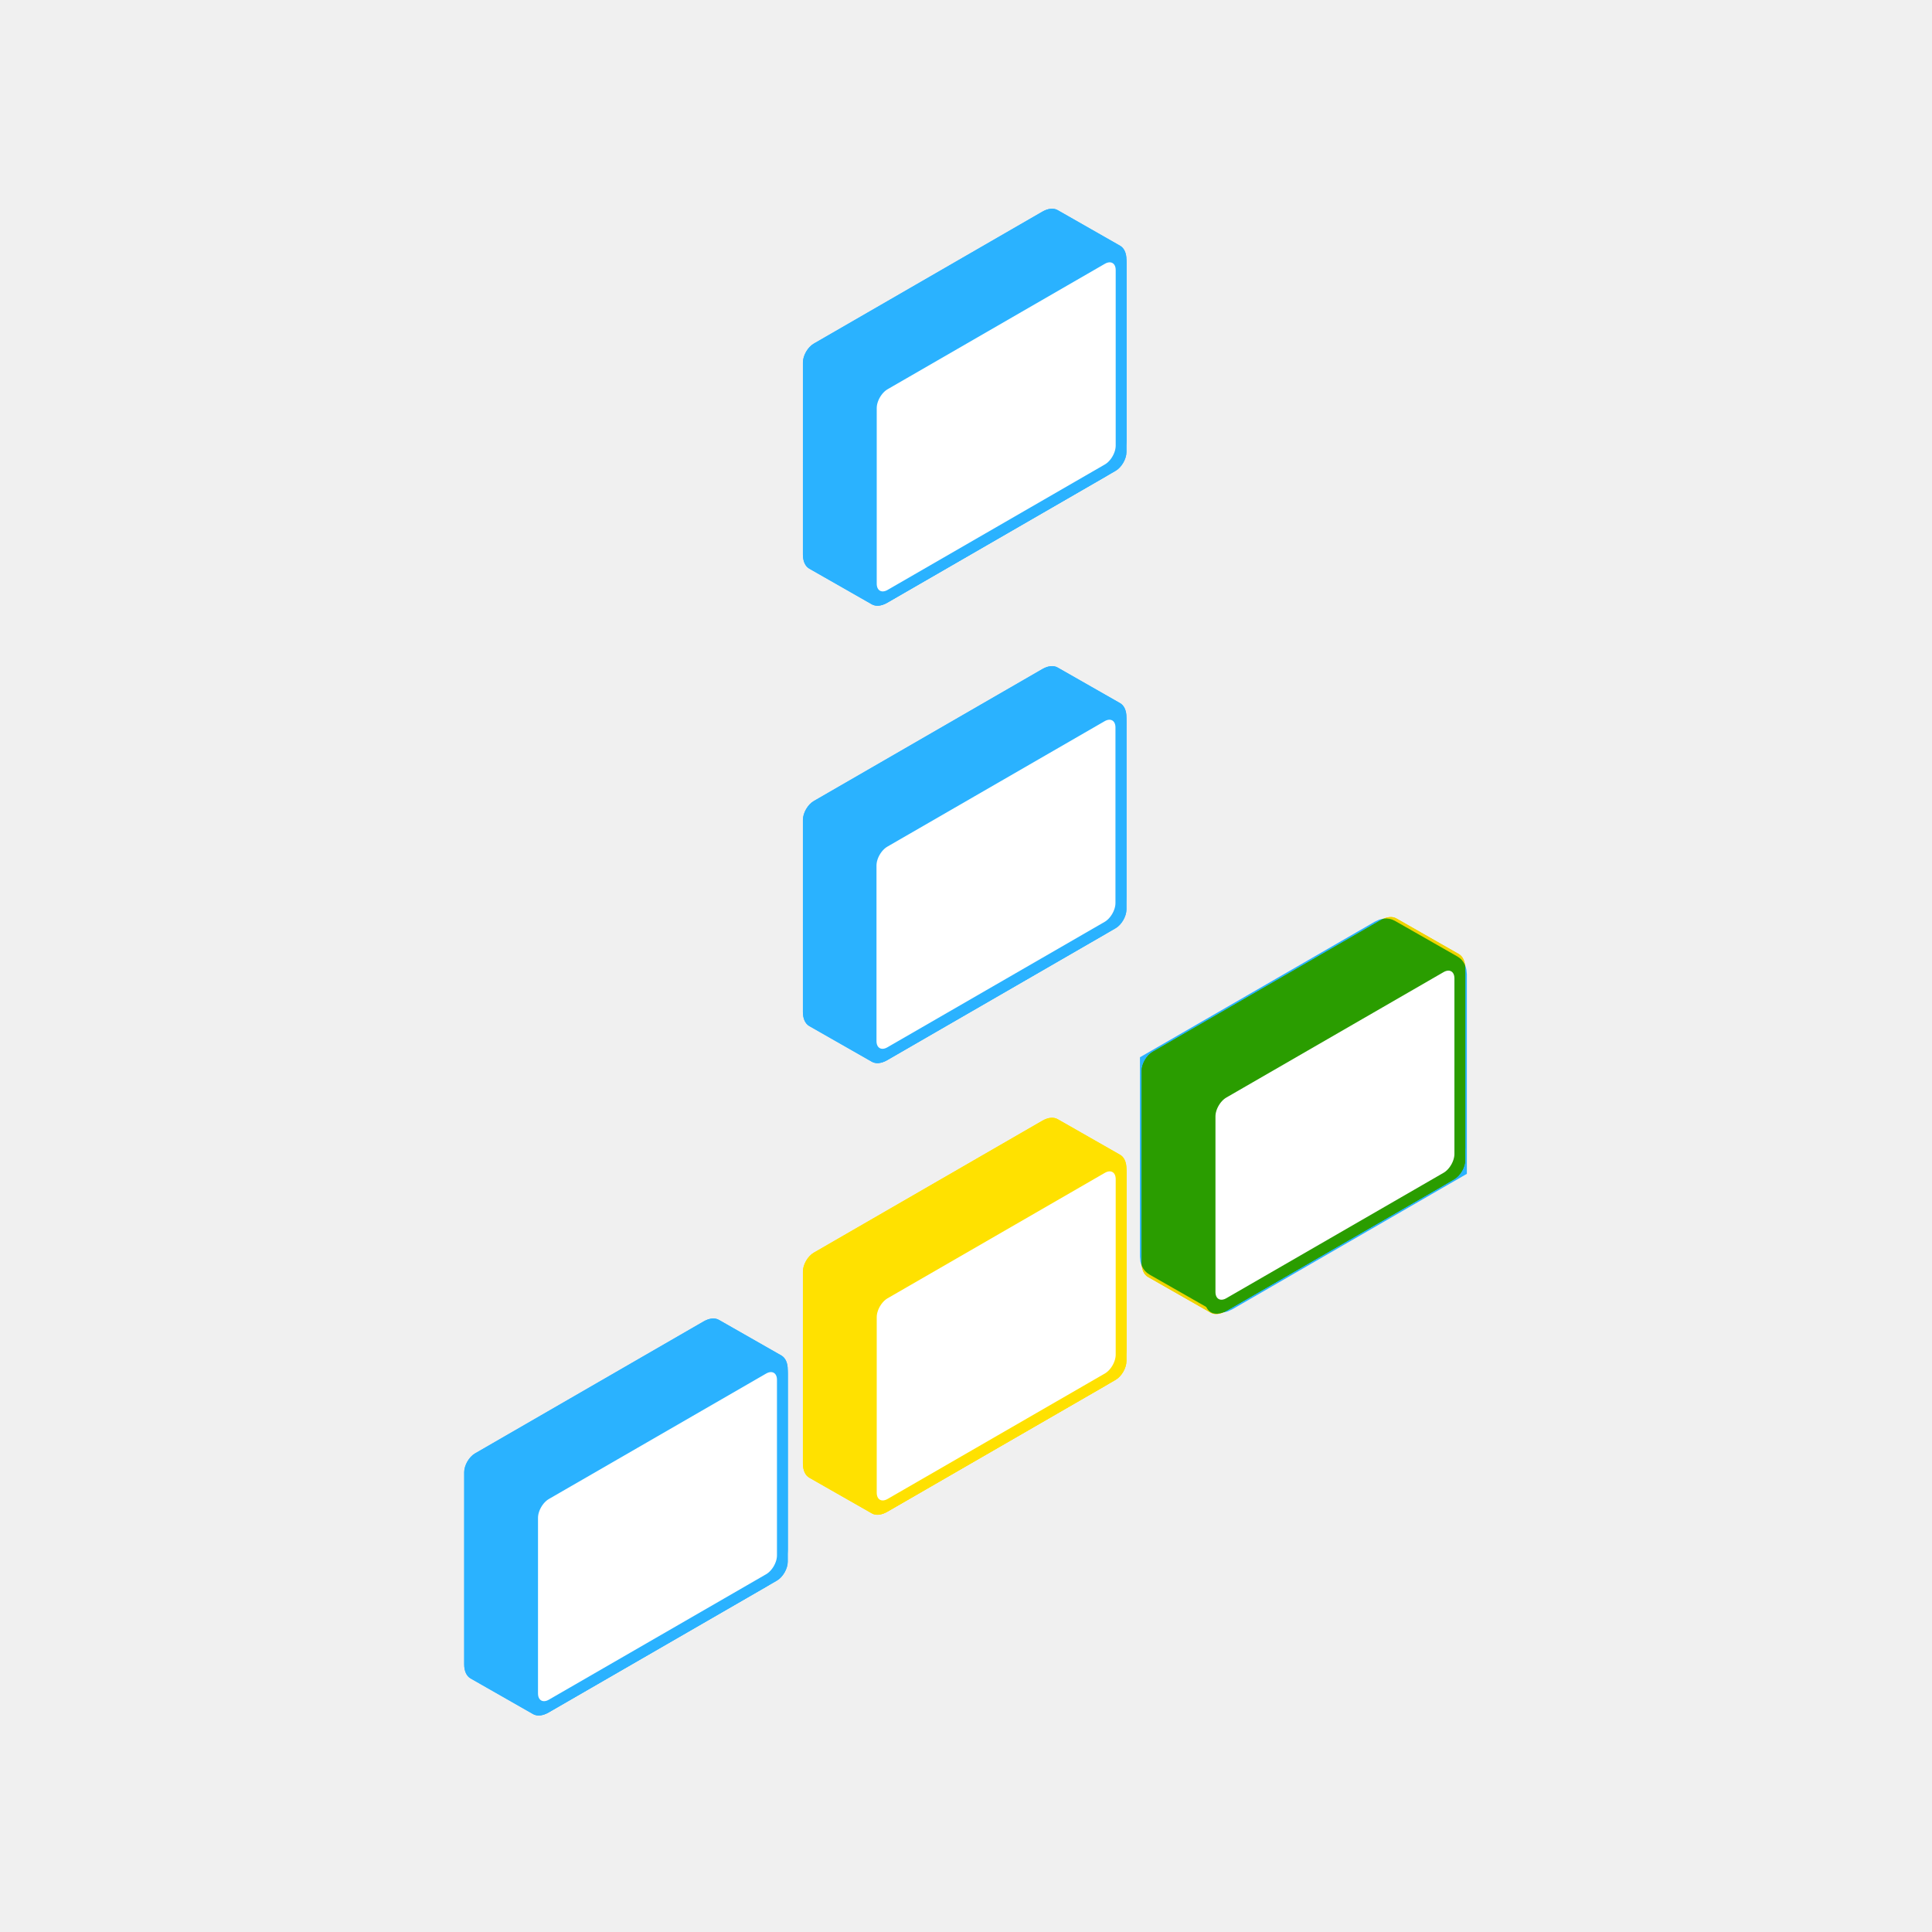
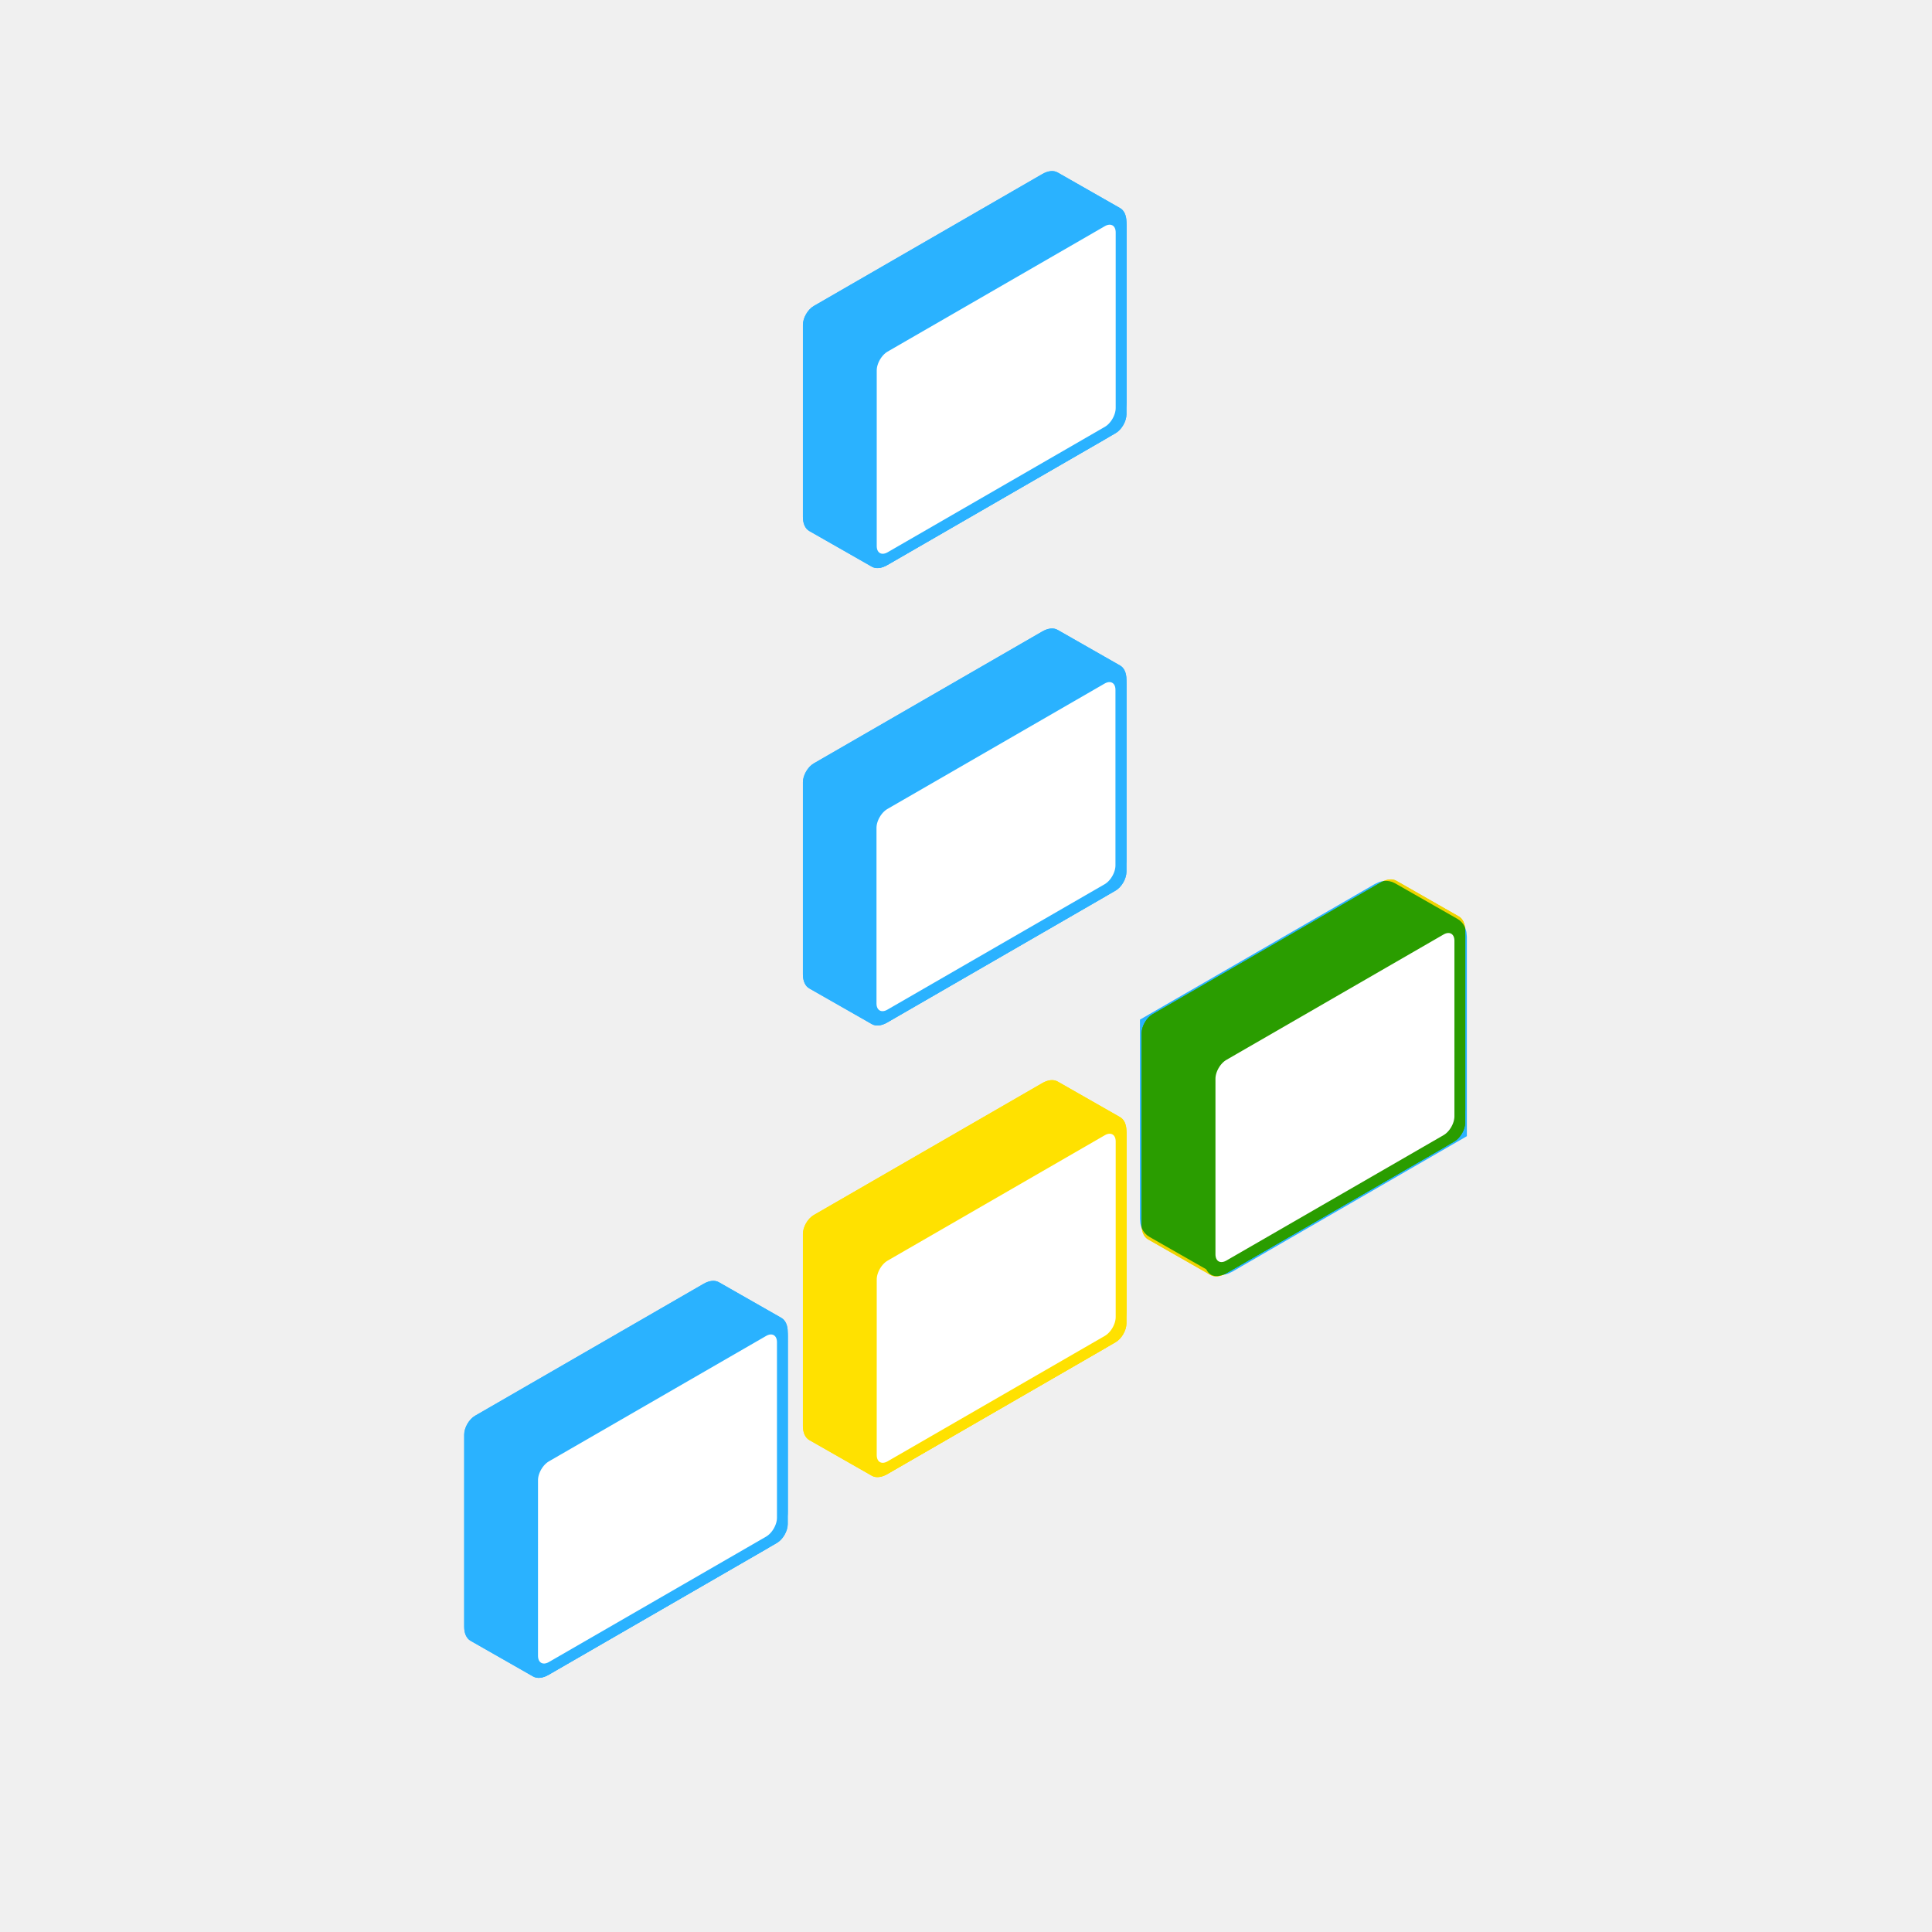
- <svg xmlns="http://www.w3.org/2000/svg" id="eZI9M3B62zd1" viewBox="0 0 154 154" shape-rendering="geometricPrecision" text-rendering="geometricPrecision">
-   <g id="eZI9M3B62zd2" style="mix-blend-mode:multiply" opacity="0">
-     <path d="M102.939,74.045l-2.499-3.557l5-2.887-2.501,6.443Zm-18.383-11.93l15.786-9.115v1L84.556,63.115l0-1ZM103.373,54.75v14.545l-.866.5v-14.545l.866-.5Zm-3.031-1.75c1.674-.967,3.031-.183,3.031,1.75l-.866.5c0-1.381-.969-1.94-2.165-1.25v-1Z" fill="#2a9d00" />
+ <svg xmlns="http://www.w3.org/2000/svg" id="es0ReGmd2y51" viewBox="0 0 154 154" shape-rendering="geometricPrecision" text-rendering="geometricPrecision">
+   <style>
+ #es0ReGmd2y52_to {animation: es0ReGmd2y52_to__to 5600ms linear infinite normal forwards}@keyframes es0ReGmd2y52_to__to { 0% {transform: translate(76.89515px,73.68979px);animation-timing-function: cubic-bezier(0.42,0,0.58,1)} 50% {transform: translate(76.89515px,79.68979px);animation-timing-function: cubic-bezier(0.42,0,0.58,1)} 100% {transform: translate(76.89515px,73.68979px)}} #es0ReGmd2y53 {animation: es0ReGmd2y53_c_o 5600ms linear infinite normal forwards}@keyframes es0ReGmd2y53_c_o { 0% {opacity: 0} 60.714% {opacity: 0} 71.429% {opacity: 1} 82.143% {opacity: 1} 92.857% {opacity: 0} 100% {opacity: 0}} #es0ReGmd2y55 {animation: es0ReGmd2y55_c_o 5600ms linear infinite normal forwards}@keyframes es0ReGmd2y55_c_o { 0% {opacity: 0} 39.286% {opacity: 0} 50% {opacity: 1} 60.714% {opacity: 1} 71.429% {opacity: 0} 100% {opacity: 0}} #es0ReGmd2y510 {animation: es0ReGmd2y510_c_o 5600ms linear infinite normal forwards}@keyframes es0ReGmd2y510_c_o { 0% {opacity: 0} 3.571% {opacity: 0} 14.286% {opacity: 1} 25% {opacity: 1} 35.714% {opacity: 0} 100% {opacity: 0}} #es0ReGmd2y512 {animation: es0ReGmd2y512_c_o 5600ms linear infinite normal forwards}@keyframes es0ReGmd2y512_c_o { 0% {opacity: 0} 28.571% {opacity: 0} 39.286% {opacity: 1} 50% {opacity: 1} 60.714% {opacity: 0} 100% {opacity: 0}} #es0ReGmd2y514 {animation: es0ReGmd2y514_c_o 5600ms linear infinite normal forwards}@keyframes es0ReGmd2y514_c_o { 0% {opacity: 0} 50% {opacity: 0} 60.714% {opacity: 1} 71.429% {opacity: 1} 82.143% {opacity: 0} 100% {opacity: 0}} #es0ReGmd2y536 {animation: es0ReGmd2y536_c_o 5600ms linear infinite normal forwards}@keyframes es0ReGmd2y536_c_o { 0% {opacity: 0} 14.286% {opacity: 0} 25% {opacity: 1} 35.714% {opacity: 1} 46.429% {opacity: 0} 100% {opacity: 0}} #es0ReGmd2y538 {animation: es0ReGmd2y538_c_o 5600ms linear infinite normal forwards}@keyframes es0ReGmd2y538_c_o { 0% {opacity: 0} 46.429% {opacity: 0} 57.143% {opacity: 1} 67.857% {opacity: 1} 78.571% {opacity: 0} 100% {opacity: 0}} #es0ReGmd2y539 {animation: es0ReGmd2y539_c_o 5600ms linear infinite normal forwards}@keyframes es0ReGmd2y539_c_o { 0% {opacity: 0} 21.429% {opacity: 0} 32.143% {opacity: 1} 42.857% {opacity: 1} 53.571% {opacity: 0} 100% {opacity: 0}} #es0ReGmd2y540 {animation: es0ReGmd2y540_c_o 5600ms linear infinite normal forwards}@keyframes es0ReGmd2y540_c_o { 0% {opacity: 0} 10.714% {opacity: 1} 21.429% {opacity: 1} 32.143% {opacity: 0} 100% {opacity: 0}} #es0ReGmd2y541 {animation: es0ReGmd2y541_c_o 5600ms linear infinite normal forwards}@keyframes es0ReGmd2y541_c_o { 0% {opacity: 0} 25% {opacity: 0} 35.714% {opacity: 1} 46.429% {opacity: 1} 57.143% {opacity: 0} 100% {opacity: 0}} #es0ReGmd2y542 {animation: es0ReGmd2y542_c_o 5600ms linear infinite normal forwards}@keyframes es0ReGmd2y542_c_o { 0% {opacity: 0} 46.429% {opacity: 0} 57.143% {opacity: 1} 67.857% {opacity: 1} 78.571% {opacity: 0} 100% {opacity: 0}} #es0ReGmd2y543 {animation: es0ReGmd2y543_c_o 5600ms linear infinite normal forwards}@keyframes es0ReGmd2y543_c_o { 0% {opacity: 0} 35.714% {opacity: 0} 46.429% {opacity: 1} 57.143% {opacity: 1} 67.857% {opacity: 0} 100% {opacity: 0}} #es0ReGmd2y545 {animation: es0ReGmd2y545_c_o 5600ms linear infinite normal forwards}@keyframes es0ReGmd2y545_c_o { 0% {opacity: 0} 10.714% {opacity: 0} 21.429% {opacity: 1} 32.143% {opacity: 1} 42.857% {opacity: 0} 100% {opacity: 0}} #es0ReGmd2y547 {animation: es0ReGmd2y547_c_o 5600ms linear infinite normal forwards}@keyframes es0ReGmd2y547_c_o { 0% {opacity: 0} 57.143% {opacity: 0} 67.857% {opacity: 1} 78.571% {opacity: 1} 89.286% {opacity: 0} 100% {opacity: 0}} #es0ReGmd2y549 {animation: es0ReGmd2y549_c_o 5600ms linear infinite normal forwards}@keyframes es0ReGmd2y549_c_o { 0% {opacity: 0} 67.857% {opacity: 0} 78.571% {opacity: 1} 89.286% {opacity: 1} 100% {opacity: 0}}
+ </style>
+   <g id="es0ReGmd2y52_to" transform="translate(76.89515,73.68979)">
+     <g transform="translate(-76.89515,-76.68979)">
+       <g id="es0ReGmd2y53" style="mix-blend-mode:multiply" opacity="0">
+         <path d="M102.939,74.045l-2.499-3.557l5-2.887-2.501,6.443Zm-18.383-11.93l15.786-9.115v1L84.556,63.115l0-1ZM103.373,54.75v14.545l-.866.5v-14.545l.866-.5Zm-3.031-1.75c1.674-.967,3.031-.183,3.031,1.75l-.866.5c0-1.381-.969-1.94-2.165-1.25v-1Z" fill="#2a9d00" />
+       </g>
+       <g id="es0ReGmd2y55" style="mix-blend-mode:multiply" opacity="0">
+         <path d="M76.999,90.052l2.5-6.444-5,2.887l2.5,3.557ZM76.567,77.238l-0,8.564.866-.5 0-8.564-.866.5Z" fill="#ffe100" />
+       </g>
+       <path d="M64.001,65.351c0-.552.388-1.224.866-1.5L83.084,53.332c.458-.264.896-.309,1.221-.123l4.974,2.837c.327.186.511.591.511,1.123v15.32c0,.552-.388,1.224-.866,1.5L70.715,84.507c-.458.264-.897.309-1.221.124L64.511,81.789c-.327-.187-.511-.591-.511-1.123l.001-15.314Z" fill="#2ab2ff" />
+       <path d="M65.733,65.351L65.732,79.665l4.982,2.842L88.058,72.49v-14.32l-4.974-2.837L65.733,65.351Zm-.866-1.5c-.478.276-.866.948-.866,1.5L64,80.665c0,.533.184.937.511,1.123l4.982,2.842c.325.185.764.141,1.221-.124L88.924,73.99c.478-.276.866-.948.866-1.5v-15.32c0-.532-.184-.937-.511-1.123l-4.974-2.837c-.325-.185-.763-.141-1.221.123L64.867,63.851Z" clip-rule="evenodd" fill="#2ab2ff" fill-rule="evenodd" />
+       <rect width="22.995" height="16.996" rx="1.5" ry="1.5" transform="matrix(.866007-.500033-.000038 1.000001 69.43296 67.73638)" fill="#fff" stroke="#2ab2ff" />
+       <g id="es0ReGmd2y510" style="mix-blend-mode:multiply" opacity="0">
+         <path d="M76.999,53.943l2.5-6.443-5,2.887l2.5,3.557ZM76.567,41.129l-0,8.564.866-.5 0-8.564-.866.5Z" fill="#2ab2ff" />
+       </g>
+       <g id="es0ReGmd2y512" style="mix-blend-mode:multiply" opacity="0">
+         <path d="M76.999,53.943l2.5-6.443-5,2.887l2.5,3.557ZM76.567,41.129l-0,8.564.866-.5 0-8.564-.866.5Z" fill="#ffe100" />
+       </g>
+       <g id="es0ReGmd2y514" style="mix-blend-mode:multiply" opacity="0">
+         <path d="M76.999,53.943l2.5-6.443-5,2.887l2.5,3.557ZM76.567,41.129l-0,8.564.866-.5 0-8.564-.866.5Z" fill="#2a9d00" />
+       </g>
+       <g>
+         <path d="M64.001,28.891c0-.552.388-1.224.866-1.5l18.218-10.519c.458-.264.896-.308,1.221-.123l4.974,2.837c.327.187.511.591.511,1.123v15.32c0,.552-.388,1.224-.866,1.5L70.715,48.047c-.458.264-.897.309-1.221.124l-4.982-2.842c-.327-.186-.511-.591-.511-1.123l.001-15.314Z" fill="#2ab2ff" />
+         <path d="M65.733,28.891L65.732,43.205l4.982,2.842L88.058,36.03v-14.32l-4.974-2.837L65.733,28.891Zm-.866-1.5c-.478.276-.866.948-.866,1.5L64,44.205c0,.532.184.937.511,1.123l4.982,2.842c.325.185.764.141,1.221-.124L88.924,37.53c.478-.276.866-.948.866-1.5v-15.32c0-.532-.184-.937-.511-1.123l-4.974-2.837c-.325-.185-.763-.141-1.221.123L64.867,27.391Z" clip-rule="evenodd" fill="#2ab2ff" fill-rule="evenodd" />
+         <rect width="22.995" height="16.996" rx="1.5" ry="1.5" transform="matrix(.866007-.500033-.000038 1.000001 69.45156 31.27658)" fill="#fff" stroke="#2ab2ff" />
+       </g>
+       <g opacity="0">
+         <path d="M64.001,28.891c0-.552.388-1.224.866-1.5l18.218-10.519c.458-.264.896-.308,1.221-.123l4.974,2.837c.327.187.511.591.511,1.123v15.32c0,.552-.388,1.224-.866,1.5L70.715,48.047c-.458.264-.897.309-1.221.124l-4.982-2.842c-.327-.186-.511-.591-.511-1.123l.001-15.314Z" fill="#ffe100" />
+         <path d="M65.733,28.891L65.732,43.205l4.982,2.842L88.058,36.03v-14.32l-4.974-2.837L65.733,28.891Zm-.866-1.5c-.478.276-.866.948-.866,1.5L64,44.205c0,.532.184.937.511,1.123l4.982,2.842c.325.185.764.141,1.221-.124L88.924,37.53c.478-.276.866-.948.866-1.5v-15.32c0-.532-.184-.937-.511-1.123l-4.974-2.837c-.325-.185-.763-.141-1.221.123L64.867,27.391Z" clip-rule="evenodd" fill="#ffe100" fill-rule="evenodd" />
+         <rect width="22.995" height="16.996" rx="1.5" ry="1.5" transform="matrix(.866007-.500033-.000038 1.000001 69.45156 31.27658)" fill="#fff" stroke="#ffe100" />
+       </g>
+       <path d="M64.001,101.351c0-.552.388-1.224.866-1.5L83.085,89.332c.458-.264.897-.309,1.221-.123l4.974,2.837c.327.186.511.591.511,1.123v15.32c0,.552-.388,1.224-.866,1.5L70.715,120.507c-.458.264-.897.309-1.221.124l-4.982-2.842c-.327-.187-.511-.591-.511-1.124l.001-15.314Z" fill="#ffe100" />
+       <path d="M65.733,101.351l-.001,14.314l4.982,2.842L88.058,108.49v-14.32l-4.974-2.837L65.733,101.351Zm-.866-1.5c-.478.276-.866.948-.866,1.5l-.001,15.314c0,.533.184.937.511,1.124l4.982,2.842c.325.185.764.14,1.221-.124L88.924,109.99c.478-.276.866-.948.866-1.5v-15.32c0-.532-.184-.937-.511-1.123l-4.974-2.837c-.325-.185-.763-.141-1.221.123L64.867,99.851Z" clip-rule="evenodd" fill="#ffe100" fill-rule="evenodd" />
+       <rect width="22.995" height="16.996" rx="1.5" ry="1.5" transform="matrix(.866007-.500033-.000038 1.000001 69.45176 103.7365)" fill="#fff" stroke="#ffe100" />
+       <path d="M91.867,84.851L110.085,74.332c.228-.132.448-.154.61-.062l4.974,2.837c.163.093.255.295.255.562v15.32L97.715,103.507c-.229.132-.448.154-.611.062l-4.982-2.842c-.164-.093-.256-.296-.256-.562l.001-15.314Z" fill="#2ab2ff" stroke="#2ab2ff" stroke-width="2" />
+       <rect width="22.995" height="16.996" rx="1.5" ry="1.5" transform="matrix(.866007-.500033-.000038 1.000001 96.45176 87.73638)" fill="#fff" stroke="#2ab2ff" />
+       <g style="mix-blend-mode:multiply">
+         <path d="M91.001,85.351c0-.552.388-1.224.866-1.5L110.085,73.332c.457-.264.896-.309,1.221-.123l4.973,2.837c.327.186.511.591.511,1.123v15.32c0,.552-.387,1.224-.866,1.5L97.715,104.507c-.458.264-.897.309-1.221.124l-4.982-2.842c-.327-.187-.511-.591-.511-1.124l.001-15.314Z" fill="#ffe100" />
+         <path d="M92.733,85.351l-.001,14.314l4.982,2.842L115.058,92.49v-14.32l-4.973-2.837L92.733,85.351Zm-.866-1.5c-.478.276-.866.948-.866,1.5l-.001,15.314c0,.533.184.937.511,1.124l4.982,2.842c.325.185.764.14,1.221-.124L115.924,93.99c.479-.276.866-.948.866-1.5v-15.32c0-.532-.184-.937-.511-1.123l-4.973-2.837c-.325-.185-.764-.141-1.221.123L91.867,83.851Z" clip-rule="evenodd" fill="#ffe100" fill-rule="evenodd" />
+         <rect width="22.995" height="16.996" rx="1.5" ry="1.5" transform="matrix(.866007-.500033-.000038 1.000001 96.45176 87.73638)" fill="#fff" stroke="#ffe100" />
+       </g>
+       <path d="M37.001,117.351c0-.552.388-1.224.866-1.5l18.218-10.519c.458-.264.897-.308,1.221-.123l4.974,2.837c.327.187.511.591.511,1.123v15.321c0,.552-.388,1.224-.866,1.5L43.715,136.507c-.458.264-.897.309-1.221.124l-4.982-2.842c-.327-.187-.511-.591-.511-1.124l.001-15.314Z" fill="#2ab2ff" />
+       <path d="M38.733,117.351l-.001,14.314l4.982,2.842L61.058,124.49v-14.32l-4.974-2.838-17.352,10.019Zm-.866-1.5c-.478.276-.866.948-.866,1.5l-.001,15.314c0,.533.184.937.511,1.124l4.982,2.842c.325.185.764.14,1.221-.124L61.924,125.99c.478-.276.866-.948.866-1.5v-15.321c0-.532-.184-.936-.511-1.123l-4.974-2.837c-.325-.185-.763-.141-1.221.123L37.867,115.851Z" clip-rule="evenodd" fill="#2ab2ff" fill-rule="evenodd" />
+       <rect width="22.995" height="16.996" rx="1.5" ry="1.5" transform="matrix(.866007-.500033-.000038 1.000001 42.45176 119.7365)" fill="#fff" stroke="#2ab2ff" />
+       <g id="es0ReGmd2y536" style="mix-blend-mode:multiply" opacity="0">
+         <path d="M48.727,106.502l2.5-6.443-5,2.887l2.5,3.556ZM67.112,73.342l-15.786,9.115v1l15.786-9.115 0-1ZM48.294,87.707L48.294,102.252l.866-.5.001-14.545-.866.5Zm3.031-5.25c-1.674.967-3.031,3.317-3.031,5.25l.866-.5c0-1.381.969-3.06,2.165-3.75v-1Z" fill="#2ab2ff" />
+       </g>
+       <path id="es0ReGmd2y538" d="M86.285,99.304L78.231,113.254l-5.231-3.02l1.996-3.457l3.235,1.868l6.058-10.493l1.996,1.152Z" opacity="0" clip-rule="evenodd" fill="#ffe100" fill-rule="evenodd" />
+       <path id="es0ReGmd2y539" d="M59.285,115.304l-8.054,13.95-5.231-3.02l1.996-3.457l3.235,1.868l6.058-10.493l1.996,1.152Z" opacity="0" clip-rule="evenodd" fill="#2ab2ff" fill-rule="evenodd" />
+       <path id="es0ReGmd2y540" d="M80.399,34.81l2.432-4.212l1.5.866-4.993,8.648-4.992-2.882l1.5-2.598l2.432,1.404 0-7.657l2.121-1.225-0,7.657Z" opacity="0" clip-rule="evenodd" fill="#2ab2ff" fill-rule="evenodd" />
+       <path id="es0ReGmd2y541" d="M80.399,34.81l2.432-4.212l1.5.866-4.993,8.648-4.992-2.882l1.5-2.598l2.432,1.404 0-7.657l2.121-1.225-0,7.657Z" opacity="0" clip-rule="evenodd" fill="#ffe100" fill-rule="evenodd" />
+       <path id="es0ReGmd2y542" d="M80.399,34.81l2.432-4.212l1.5.866-4.993,8.648-4.992-2.882l1.5-2.598l2.432,1.404 0-7.657l2.121-1.225-0,7.657Z" opacity="0" clip-rule="evenodd" fill="#2a9d00" fill-rule="evenodd" />
+       <g id="es0ReGmd2y543" style="mix-blend-mode:multiply" opacity="0">
+         <path d="M80.399,71.81l2.432-4.212l1.5.866-4.993,8.648-4.992-2.882l1.5-2.598l2.432,1.404 0-7.657l2.121-1.225-0,7.657Z" clip-rule="evenodd" fill="#ffe100" fill-rule="evenodd" />
+       </g>
+       <g id="es0ReGmd2y545" style="mix-blend-mode:multiply" transform="translate(.000001 0.000001)" opacity="0">
+         <path d="M78.053,70.456l2.432-4.212-1.5-.866-4.993,8.648l4.992,2.882l1.5-2.598-2.432-1.404l6.631-3.829 0-2.449-6.631,3.829Z" clip-rule="evenodd" fill="#2ab2ff" fill-rule="evenodd" />
+       </g>
+       <g id="es0ReGmd2y547" style="mix-blend-mode:multiply" opacity="0">
+         <path d="M80.624,71.42l-2.432,4.212l1.5.866l4.993-8.648-4.992-2.882-1.5,2.598l2.432,1.404L73.993,72.8l-0,2.449l6.631-3.829Z" clip-rule="evenodd" fill="#2a9d00" fill-rule="evenodd" />
+       </g>
+       <path id="es0ReGmd2y549" d="M113.285,83.304l-8.054,13.95L100,94.234l1.996-3.457l3.235,1.868l6.058-10.493l1.996,1.152Z" opacity="0" clip-rule="evenodd" fill="#2a9d00" fill-rule="evenodd" />
+     </g>
  </g>
-   <g id="eZI9M3B62zd4" style="mix-blend-mode:multiply" opacity="0">
-     <path d="M76.999,90.052l2.5-6.444-5,2.887l2.5,3.557ZM76.567,77.238l-0,8.564.866-.5 0-8.564-.866.5Z" fill="#ffe100" />
-   </g>
-   <path d="M64.001,65.351c0-.552.388-1.224.866-1.5L83.084,53.332c.458-.264.896-.309,1.221-.123l4.974,2.837c.327.186.511.591.511,1.123v15.32c0,.552-.388,1.224-.866,1.5L70.715,84.507c-.458.264-.897.309-1.221.124L64.511,81.789c-.327-.187-.511-.591-.511-1.123l.001-15.314Z" fill="#2ab2ff" />
-   <path d="M65.733,65.351L65.732,79.665l4.982,2.842L88.058,72.49v-14.32l-4.974-2.837L65.733,65.351Zm-.866-1.5c-.478.276-.866.948-.866,1.5L64,80.665c0,.533.184.937.511,1.123l4.982,2.842c.325.185.764.141,1.221-.124L88.924,73.99c.478-.276.866-.948.866-1.5v-15.32c0-.532-.184-.937-.511-1.123l-4.974-2.837c-.325-.185-.763-.141-1.221.123L64.867,63.851Z" clip-rule="evenodd" fill="#2ab2ff" fill-rule="evenodd" />
-   <rect width="22.995" height="16.996" rx="1.5" ry="1.5" transform="matrix(.866007-.500033-.000038 1.000001 69.43296 67.73638)" fill="#fff" stroke="#2ab2ff" />
-   <g id="eZI9M3B62zd9" style="mix-blend-mode:multiply" opacity="0">
-     <path d="M76.999,53.943l2.5-6.443-5,2.887l2.5,3.557ZM76.567,41.129l-0,8.564.866-.5 0-8.564-.866.5Z" fill="#2ab2ff" />
-   </g>
-   <g id="eZI9M3B62zd11" style="mix-blend-mode:multiply" opacity="0">
-     <path d="M76.999,53.943l2.5-6.443-5,2.887l2.5,3.557ZM76.567,41.129l-0,8.564.866-.5 0-8.564-.866.5Z" fill="#ffe100" />
-   </g>
-   <g id="eZI9M3B62zd13" style="mix-blend-mode:multiply" opacity="0">
-     <path d="M76.999,53.943l2.5-6.443-5,2.887l2.5,3.557ZM76.567,41.129l-0,8.564.866-.5 0-8.564-.866.5Z" fill="#2a9d00" />
-   </g>
-   <g>
-     <path d="M64.001,28.891c0-.552.388-1.224.866-1.5l18.218-10.519c.458-.264.896-.308,1.221-.123l4.974,2.837c.327.187.511.591.511,1.123v15.32c0,.552-.388,1.224-.866,1.5L70.715,48.047c-.458.264-.897.309-1.221.124l-4.982-2.842c-.327-.186-.511-.591-.511-1.123l.001-15.314Z" fill="#2ab2ff" />
-     <path d="M65.733,28.891L65.732,43.205l4.982,2.842L88.058,36.03v-14.32l-4.974-2.837L65.733,28.891Zm-.866-1.5c-.478.276-.866.948-.866,1.5L64,44.205c0,.532.184.937.511,1.123l4.982,2.842c.325.185.764.141,1.221-.124L88.924,37.53c.478-.276.866-.948.866-1.5v-15.32c0-.532-.184-.937-.511-1.123l-4.974-2.837c-.325-.185-.763-.141-1.221.123L64.867,27.391Z" clip-rule="evenodd" fill="#2ab2ff" fill-rule="evenodd" />
-     <rect width="22.995" height="16.996" rx="1.5" ry="1.5" transform="matrix(.866007-.500033-.000038 1.000001 69.45156 31.27658)" fill="#fff" stroke="#2ab2ff" />
-   </g>
-   <g opacity="0">
-     <path d="M64.001,28.891c0-.552.388-1.224.866-1.5l18.218-10.519c.458-.264.896-.308,1.221-.123l4.974,2.837c.327.187.511.591.511,1.123v15.32c0,.552-.388,1.224-.866,1.5L70.715,48.047c-.458.264-.897.309-1.221.124l-4.982-2.842c-.327-.186-.511-.591-.511-1.123l.001-15.314Z" fill="#ffe100" />
-     <path d="M65.733,28.891L65.732,43.205l4.982,2.842L88.058,36.03v-14.32l-4.974-2.837L65.733,28.891Zm-.866-1.5c-.478.276-.866.948-.866,1.5L64,44.205c0,.532.184.937.511,1.123l4.982,2.842c.325.185.764.141,1.221-.124L88.924,37.53c.478-.276.866-.948.866-1.5v-15.32c0-.532-.184-.937-.511-1.123l-4.974-2.837c-.325-.185-.763-.141-1.221.123L64.867,27.391Z" clip-rule="evenodd" fill="#ffe100" fill-rule="evenodd" />
-     <rect width="22.995" height="16.996" rx="1.5" ry="1.5" transform="matrix(.866007-.500033-.000038 1.000001 69.45156 31.27658)" fill="#fff" stroke="#ffe100" />
-   </g>
-   <path d="M64.001,101.351c0-.552.388-1.224.866-1.5L83.085,89.332c.458-.264.897-.309,1.221-.123l4.974,2.837c.327.186.511.591.511,1.123v15.32c0,.552-.388,1.224-.866,1.5L70.715,120.507c-.458.264-.897.309-1.221.124l-4.982-2.842c-.327-.187-.511-.591-.511-1.124l.001-15.314Z" fill="#ffe100" />
-   <path d="M65.733,101.351l-.001,14.314l4.982,2.842L88.058,108.49v-14.32l-4.974-2.837L65.733,101.351Zm-.866-1.5c-.478.276-.866.948-.866,1.5l-.001,15.314c0,.533.184.937.511,1.124l4.982,2.842c.325.185.764.14,1.221-.124L88.924,109.99c.478-.276.866-.948.866-1.5v-15.32c0-.532-.184-.937-.511-1.123l-4.974-2.837c-.325-.185-.763-.141-1.221.123L64.867,99.851Z" clip-rule="evenodd" fill="#ffe100" fill-rule="evenodd" />
-   <rect width="22.995" height="16.996" rx="1.5" ry="1.5" transform="matrix(.866007-.500033-.000038 1.000001 69.45176 103.7365)" fill="#fff" stroke="#ffe100" />
-   <path d="M91.867,84.851L110.085,74.332c.228-.132.448-.154.61-.062l4.974,2.837c.163.093.255.295.255.562v15.32L97.715,103.507c-.229.132-.448.154-.611.062l-4.982-2.842c-.164-.093-.256-.296-.256-.562l.001-15.314Z" fill="#2ab2ff" stroke="#2ab2ff" stroke-width="2" />
-   <rect width="22.995" height="16.996" rx="1.5" ry="1.5" transform="matrix(.866007-.500033-.000038 1.000001 96.45176 87.73638)" fill="#fff" stroke="#2ab2ff" />
-   <g style="mix-blend-mode:multiply">
-     <path d="M91.001,85.351c0-.552.388-1.224.866-1.5L110.085,73.332c.457-.264.896-.309,1.221-.123l4.973,2.837c.327.186.511.591.511,1.123v15.32c0,.552-.387,1.224-.866,1.5L97.715,104.507c-.458.264-.897.309-1.221.124l-4.982-2.842c-.327-.187-.511-.591-.511-1.124l.001-15.314Z" fill="#ffe100" />
-     <path d="M92.733,85.351l-.001,14.314l4.982,2.842L115.058,92.49v-14.32l-4.973-2.837L92.733,85.351Zm-.866-1.5c-.478.276-.866.948-.866,1.5l-.001,15.314c0,.533.184.937.511,1.124l4.982,2.842c.325.185.764.14,1.221-.124L115.924,93.99c.479-.276.866-.948.866-1.5v-15.32c0-.532-.184-.937-.511-1.123l-4.973-2.837c-.325-.185-.764-.141-1.221.123L91.867,83.851Z" clip-rule="evenodd" fill="#ffe100" fill-rule="evenodd" />
-     <rect width="22.995" height="16.996" rx="1.5" ry="1.5" transform="matrix(.866007-.500033-.000038 1.000001 96.45176 87.73638)" fill="#fff" stroke="#ffe100" />
-   </g>
-   <path d="M37.001,117.351c0-.552.388-1.224.866-1.5l18.218-10.519c.458-.264.897-.308,1.221-.123l4.974,2.837c.327.187.511.591.511,1.123v15.321c0,.552-.388,1.224-.866,1.5L43.715,136.507c-.458.264-.897.309-1.221.124l-4.982-2.842c-.327-.187-.511-.591-.511-1.124l.001-15.314Z" fill="#2ab2ff" />
-   <path d="M38.733,117.351l-.001,14.314l4.982,2.842L61.058,124.49v-14.32l-4.974-2.838-17.352,10.019Zm-.866-1.5c-.478.276-.866.948-.866,1.5l-.001,15.314c0,.533.184.937.511,1.124l4.982,2.842c.325.185.764.14,1.221-.124L61.924,125.99c.478-.276.866-.948.866-1.5v-15.321c0-.532-.184-.936-.511-1.123l-4.974-2.837c-.325-.185-.763-.141-1.221.123L37.867,115.851Z" clip-rule="evenodd" fill="#2ab2ff" fill-rule="evenodd" />
-   <rect width="22.995" height="16.996" rx="1.5" ry="1.5" transform="matrix(.866007-.500033-.000038 1.000001 42.45176 119.7365)" fill="#fff" stroke="#2ab2ff" />
-   <g id="eZI9M3B62zd35" style="mix-blend-mode:multiply" opacity="0">
-     <path d="M48.727,106.502l2.5-6.443-5,2.887l2.5,3.556ZM67.112,73.342l-15.786,9.115v1l15.786-9.115 0-1ZM48.294,87.707L48.294,102.252l.866-.5.001-14.545-.866.5Zm3.031-5.25c-1.674.967-3.031,3.317-3.031,5.25l.866-.5c0-1.381.969-3.06,2.165-3.75v-1Z" fill="#2ab2ff" />
-   </g>
-   <path id="eZI9M3B62zd37" d="M86.285,99.304L78.231,113.254l-5.231-3.02l1.996-3.457l3.235,1.868l6.058-10.493l1.996,1.152Z" opacity="0" clip-rule="evenodd" fill="#ffe100" fill-rule="evenodd" />
-   <path id="eZI9M3B62zd38" d="M59.285,115.304l-8.054,13.95-5.231-3.02l1.996-3.457l3.235,1.868l6.058-10.493l1.996,1.152Z" opacity="0" clip-rule="evenodd" fill="#2ab2ff" fill-rule="evenodd" />
-   <path id="eZI9M3B62zd39" d="M80.399,34.81l2.432-4.212l1.5.866-4.993,8.648-4.992-2.882l1.5-2.598l2.432,1.404 0-7.657l2.121-1.225-0,7.657Z" opacity="0" clip-rule="evenodd" fill="#2ab2ff" fill-rule="evenodd" />
-   <path id="eZI9M3B62zd40" d="M80.399,34.81l2.432-4.212l1.5.866-4.993,8.648-4.992-2.882l1.5-2.598l2.432,1.404 0-7.657l2.121-1.225-0,7.657Z" opacity="0" clip-rule="evenodd" fill="#ffe100" fill-rule="evenodd" />
-   <path id="eZI9M3B62zd41" d="M80.399,34.81l2.432-4.212l1.5.866-4.993,8.648-4.992-2.882l1.5-2.598l2.432,1.404 0-7.657l2.121-1.225-0,7.657Z" opacity="0" clip-rule="evenodd" fill="#2a9d00" fill-rule="evenodd" />
-   <g id="eZI9M3B62zd42" style="mix-blend-mode:multiply" opacity="0">
-     <path d="M80.399,71.81l2.432-4.212l1.5.866-4.993,8.648-4.992-2.882l1.5-2.598l2.432,1.404 0-7.657l2.121-1.225-0,7.657Z" clip-rule="evenodd" fill="#ffe100" fill-rule="evenodd" />
-   </g>
-   <g id="eZI9M3B62zd44" style="mix-blend-mode:multiply" transform="translate(.000001 0.000001)" opacity="0">
-     <path d="M78.053,70.456l2.432-4.212-1.5-.866-4.993,8.648l4.992,2.882l1.5-2.598-2.432-1.404l6.631-3.829 0-2.449-6.631,3.829Z" clip-rule="evenodd" fill="#2ab2ff" fill-rule="evenodd" />
-   </g>
-   <g id="eZI9M3B62zd46" style="mix-blend-mode:multiply" opacity="0">
-     <path d="M80.624,71.42l-2.432,4.212l1.5.866l4.993-8.648-4.992-2.882-1.5,2.598l2.432,1.404L73.993,72.8l-0,2.449l6.631-3.829Z" clip-rule="evenodd" fill="#2a9d00" fill-rule="evenodd" />
-   </g>
-   <path id="eZI9M3B62zd48" d="M113.285,83.304l-8.054,13.95L100,94.234l1.996-3.457l3.235,1.868l6.058-10.493l1.996,1.152Z" opacity="0" clip-rule="evenodd" fill="#2a9d00" fill-rule="evenodd" />
</svg>
